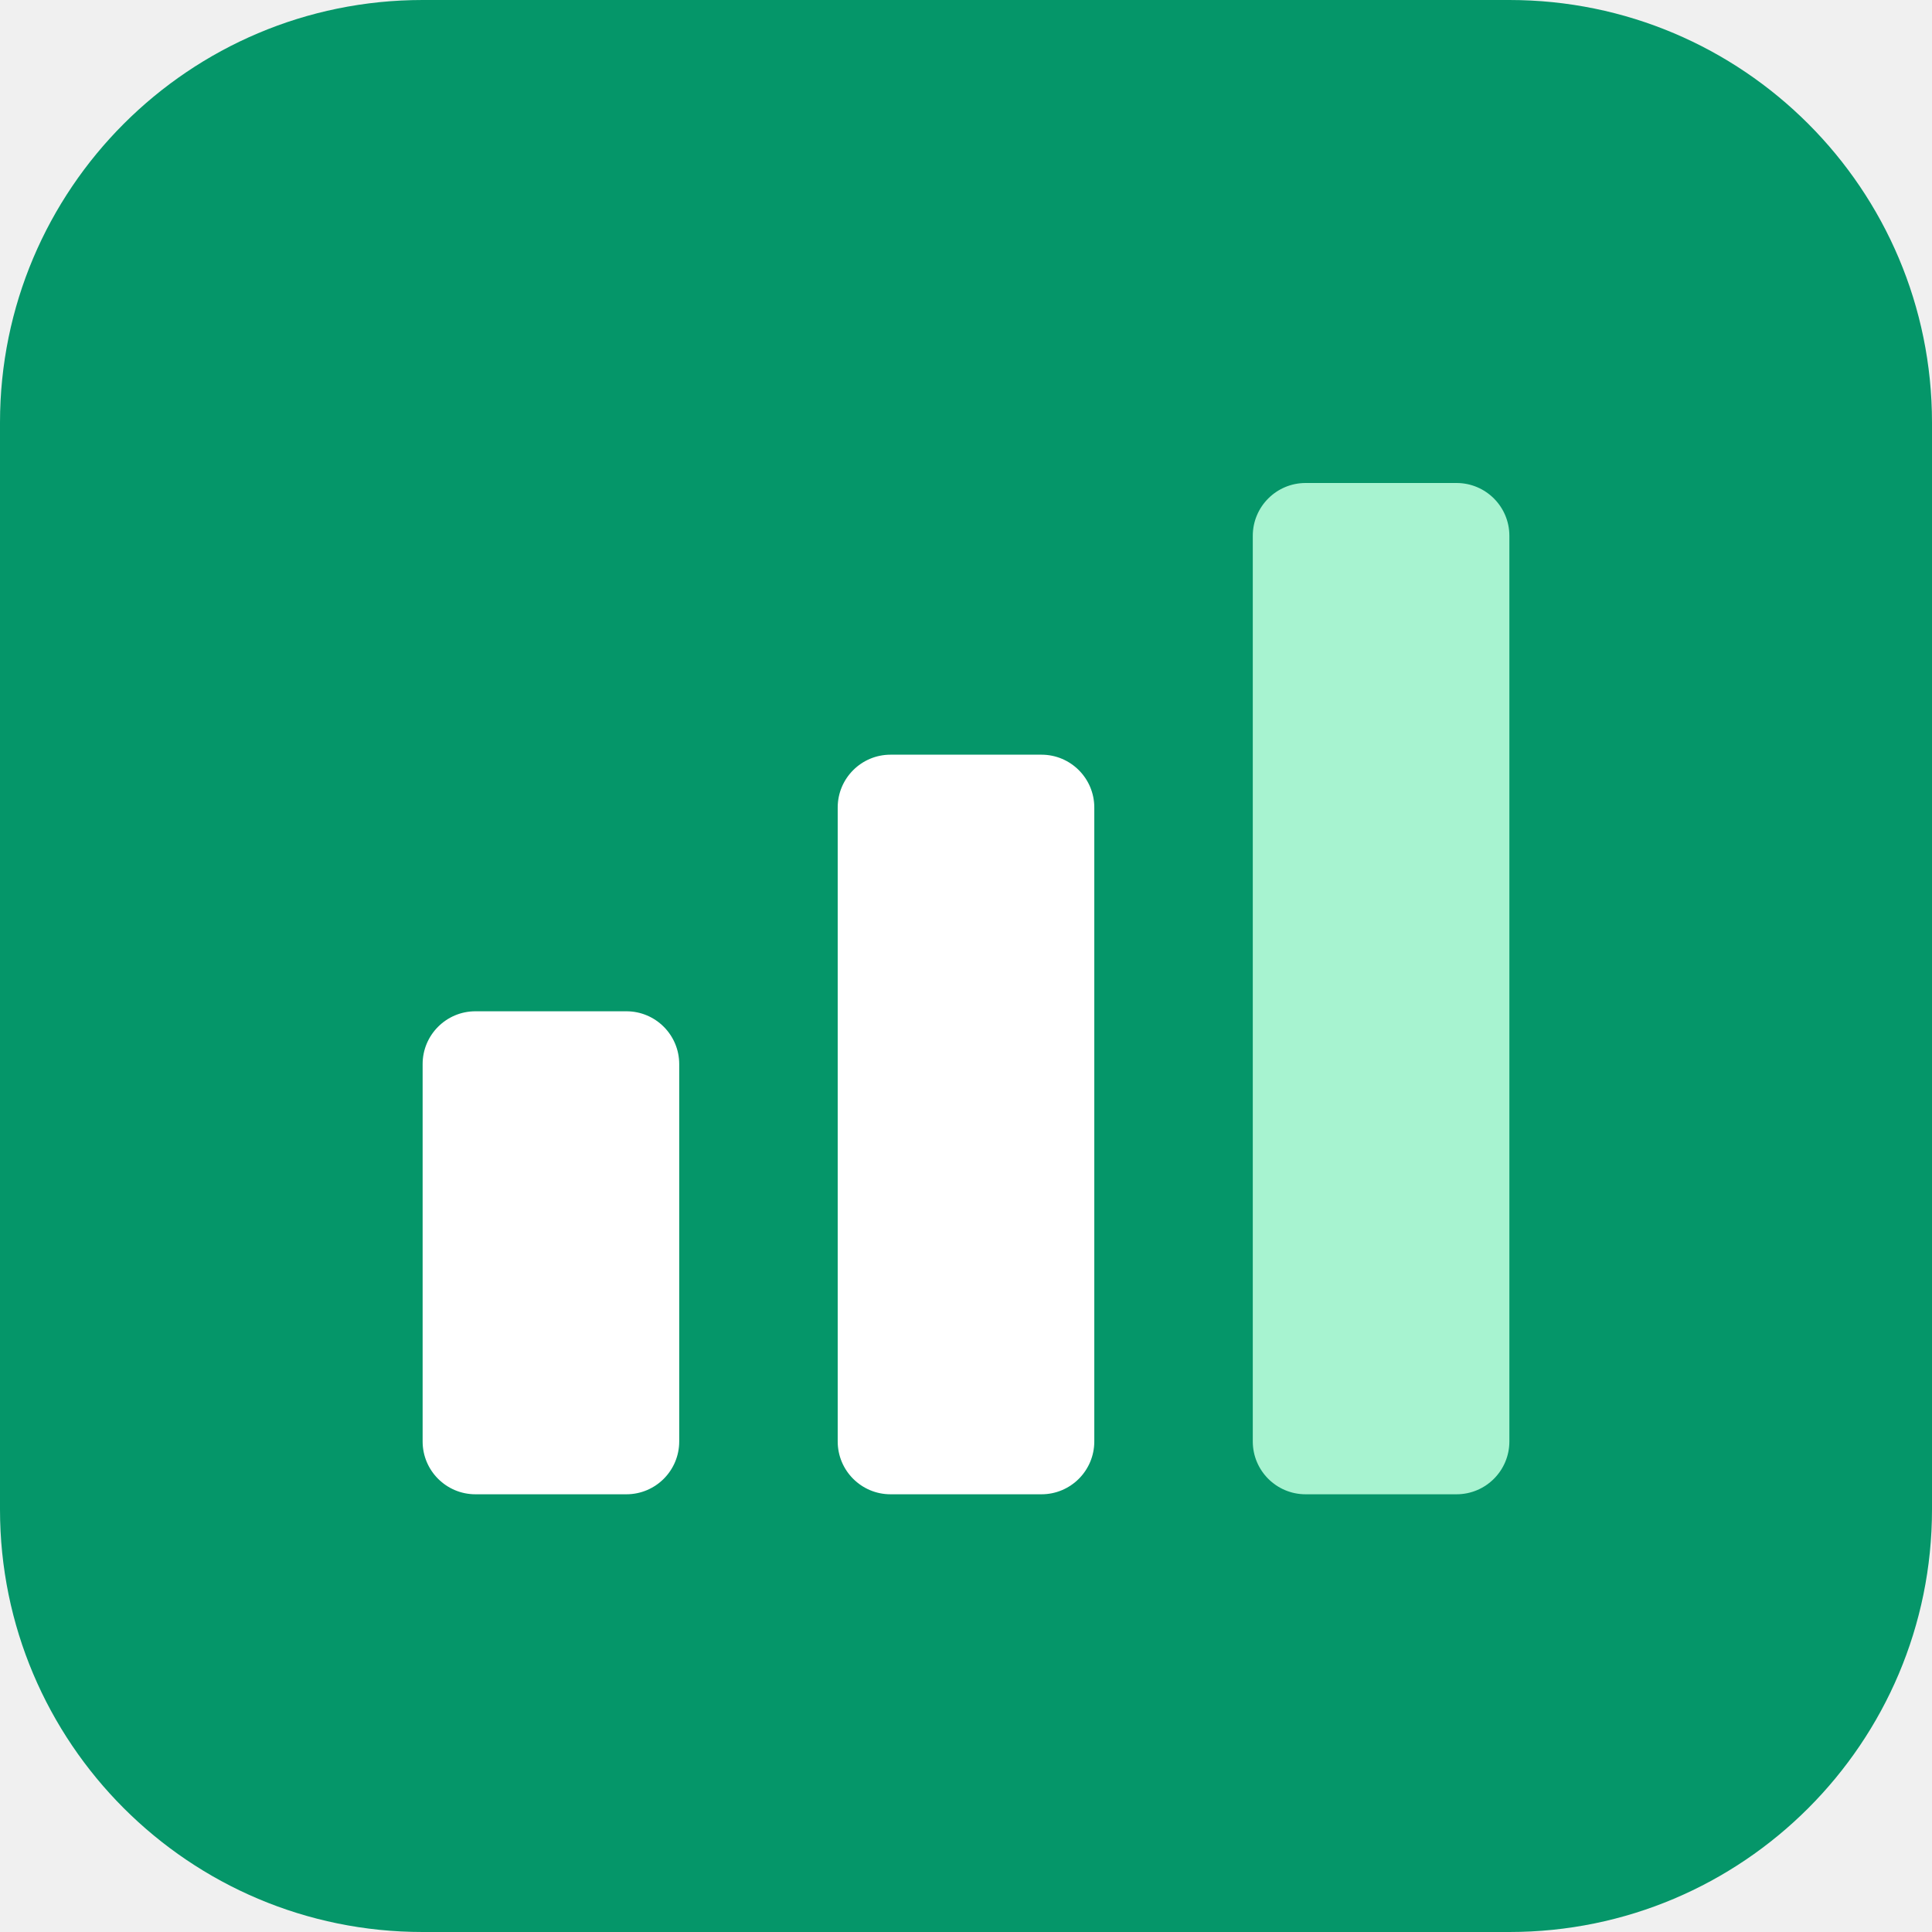
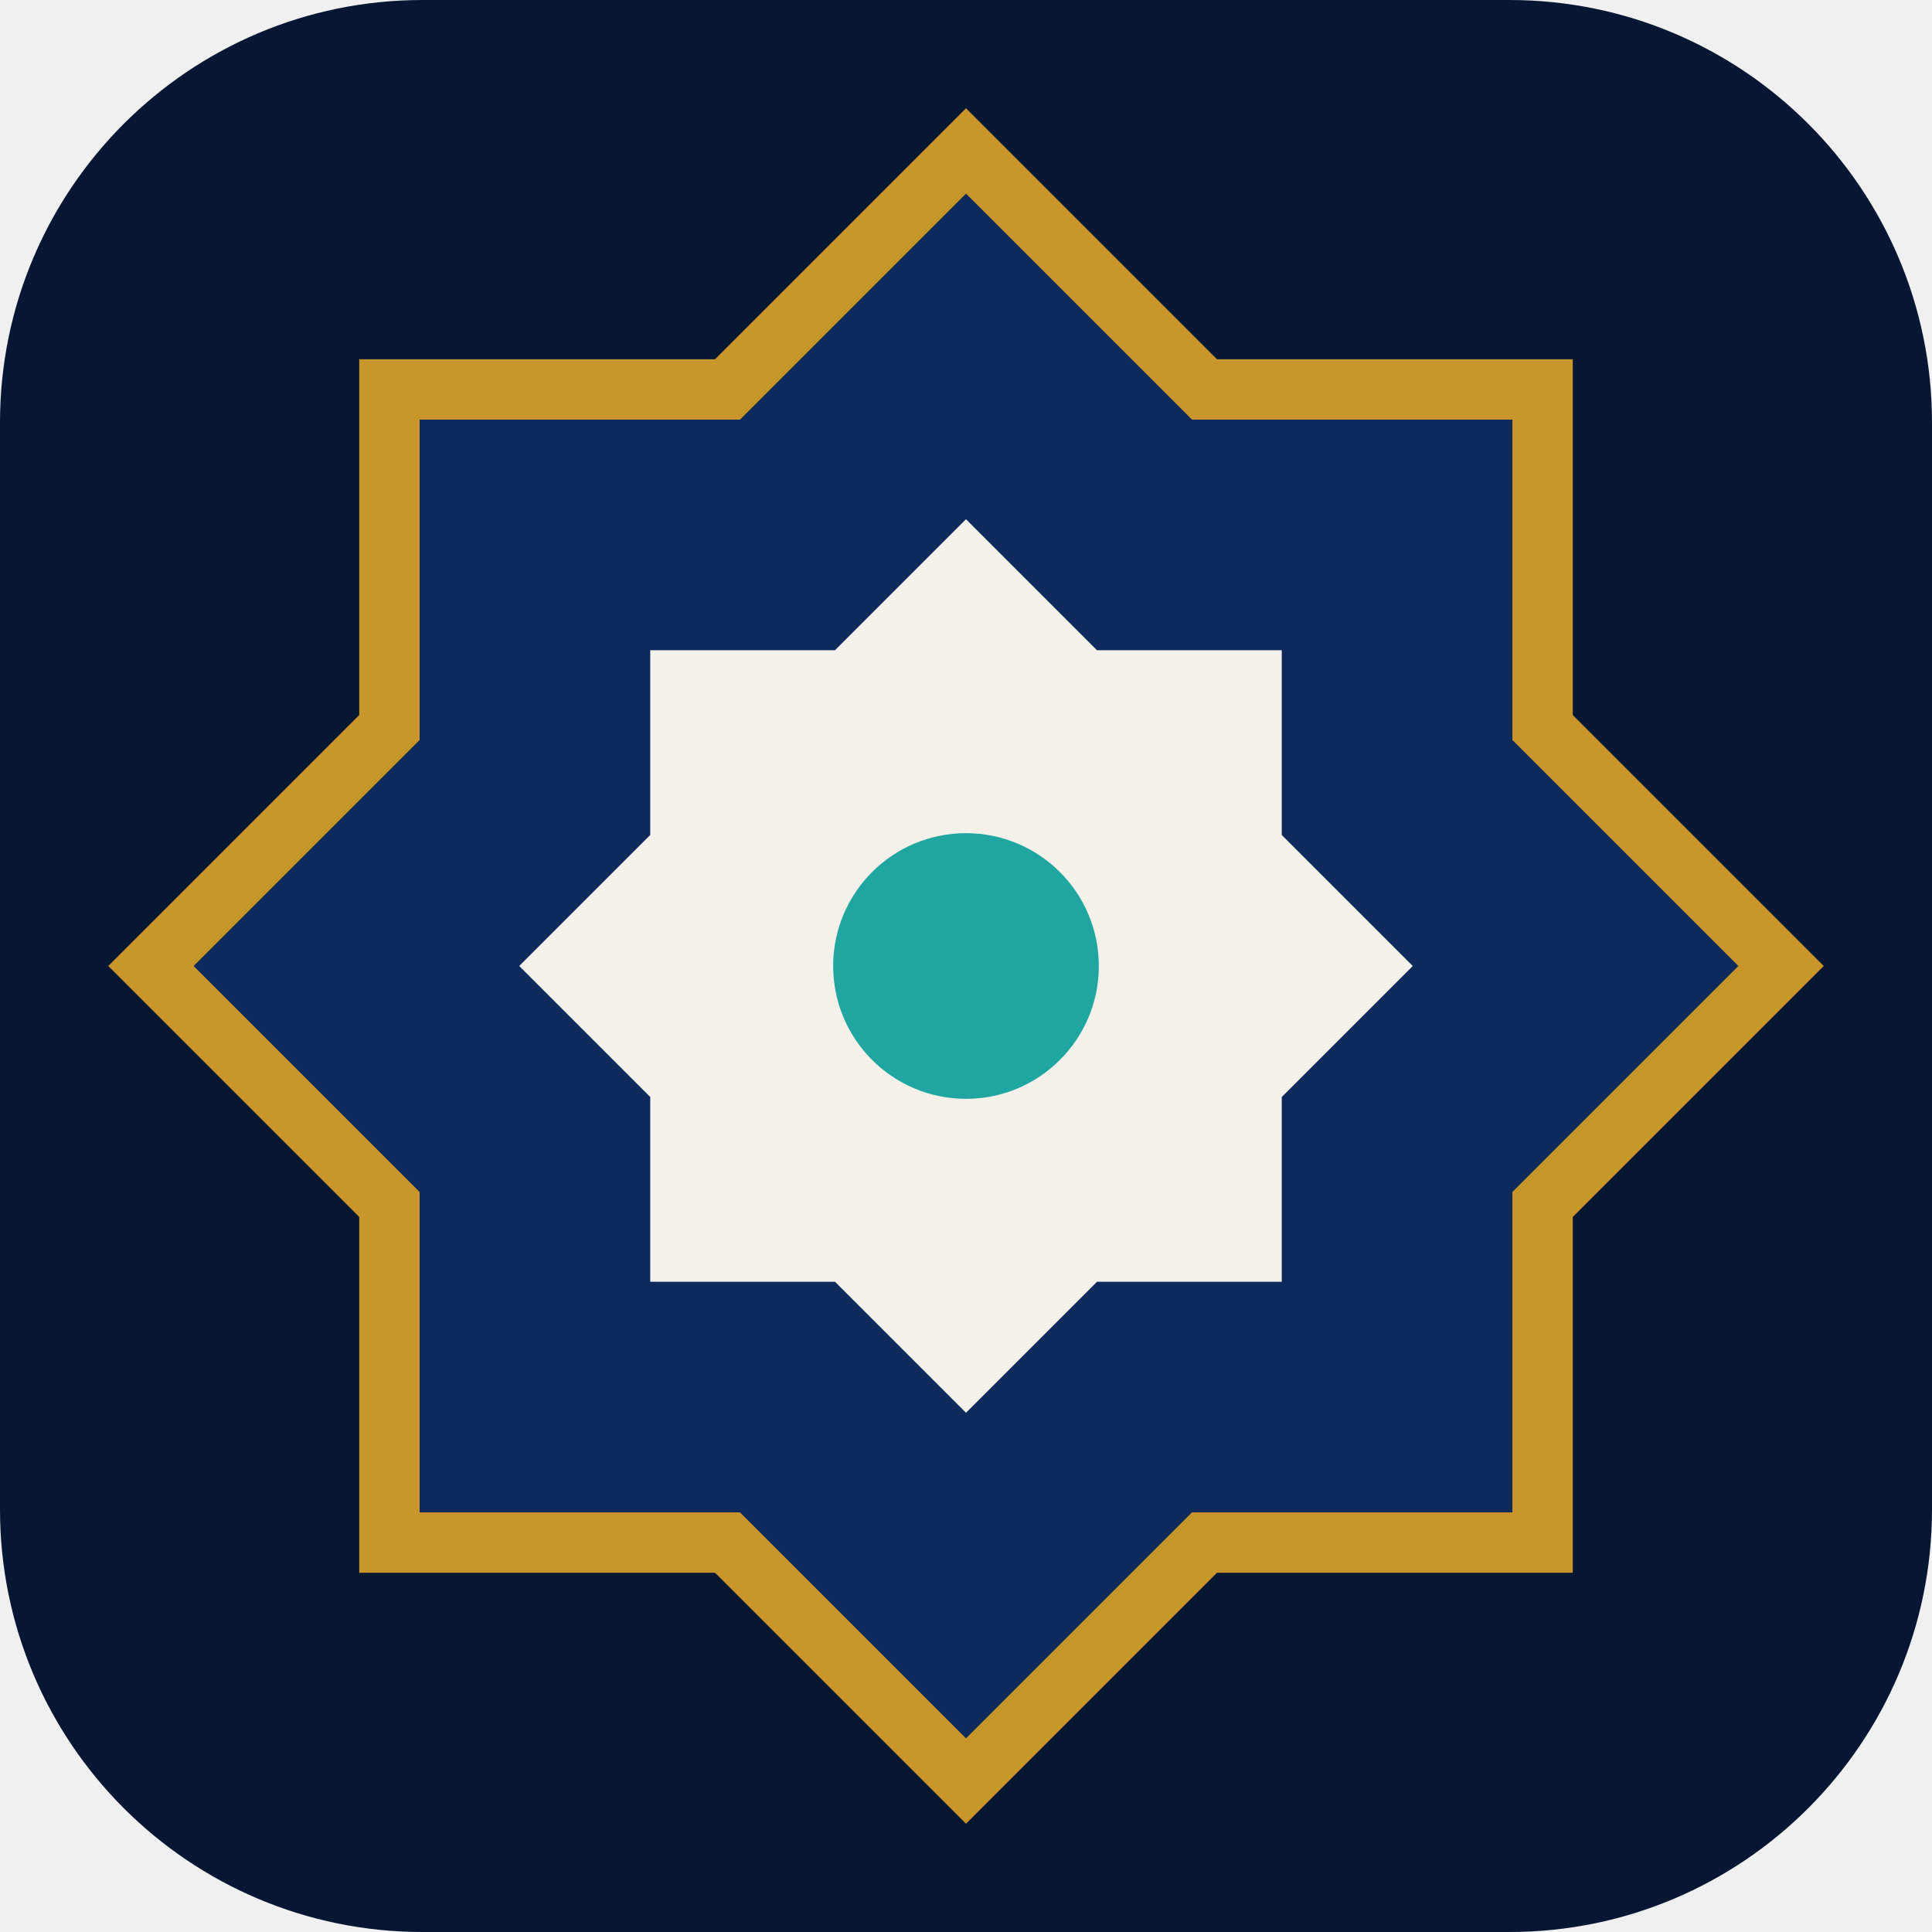
- <svg xmlns="http://www.w3.org/2000/svg" viewBox="0 0 512 512">
-   <rect width="512" height="512" rx="112" fill="#059669" />
-   <rect x="112" y="268" width="68" height="128" rx="14" fill="#fff" />
-   <rect x="222" y="200" width="68" height="196" rx="14" fill="#fff" />
-   <rect x="332" y="128" width="68" height="268" rx="14" fill="#a7f3d0" />
+ <svg xmlns="http://www.w3.org/2000/svg" viewBox="0 0 32 32">
+   <rect width="32" height="32" rx="7" fill="#071633" />
+   <polygon points="16.00,2.50 19.95,6.45 25.55,6.45 25.55,12.05 29.50,16.00 25.55,19.95 25.55,25.55 19.95,25.55 16.00,29.50 12.05,25.55 6.45,25.55 6.45,19.95 2.50,16.00 6.45,12.05 6.45,6.45 12.05,6.45" fill="#0E2A5C" stroke="#C9962B" stroke-width="1" />
+   <polygon points="16.00,8.60 18.17,10.77 21.23,10.77 21.23,13.83 23.40,16.00 21.23,18.17 21.23,21.23 18.17,21.23 16.00,23.40 13.83,21.23 10.77,21.23 10.77,18.17 8.60,16.00 10.77,13.83 10.77,10.77 13.83,10.77" fill="#F4F1EA" />
+   <circle cx="16" cy="16" r="2.2" fill="#1FA6A0" />
</svg>
